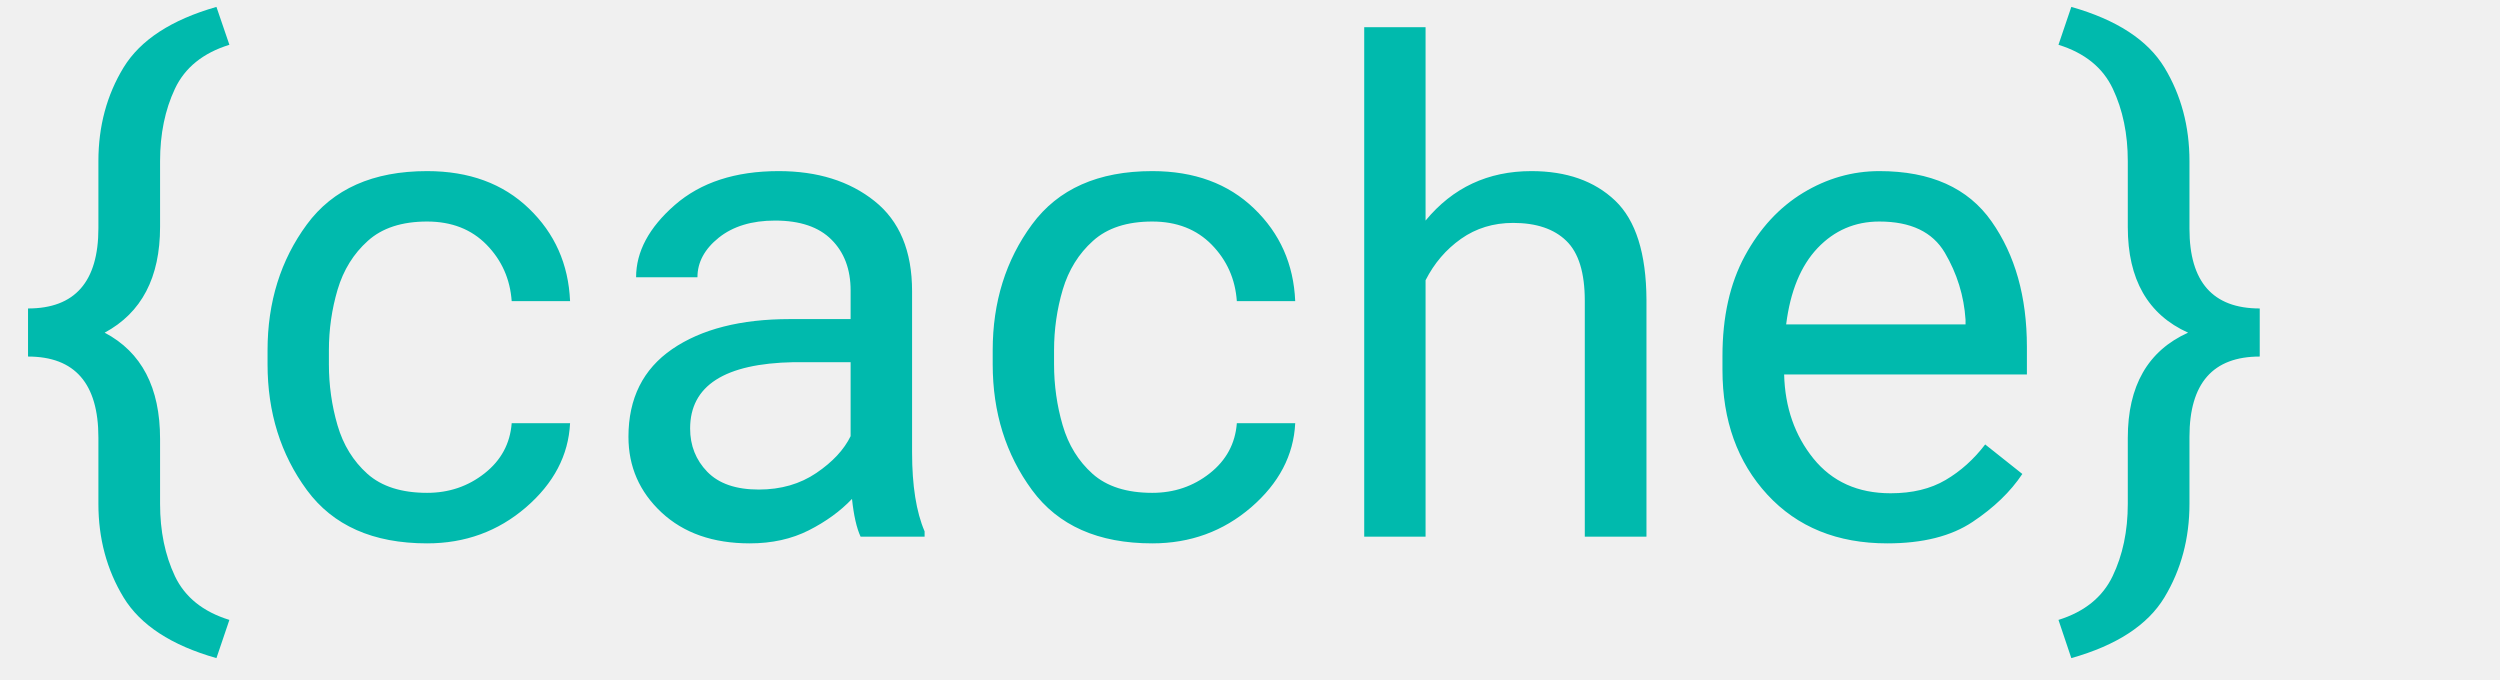
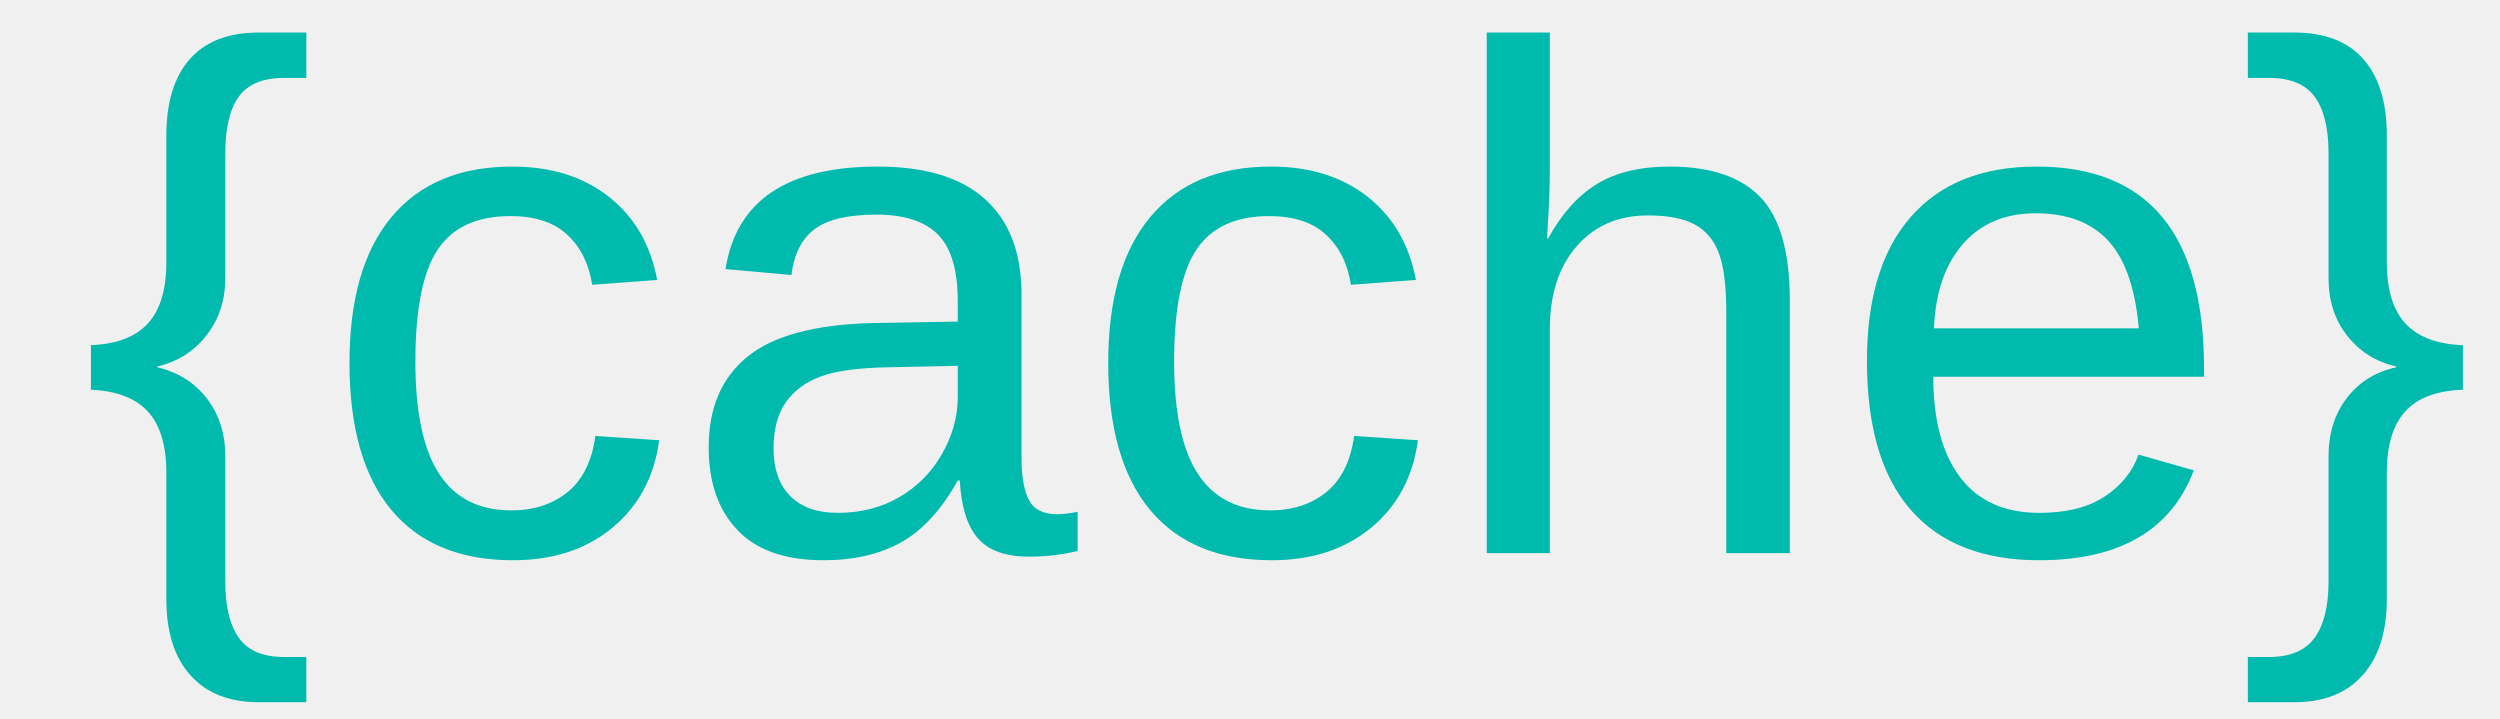
- <svg xmlns="http://www.w3.org/2000/svg" xmlns:xlink="http://www.w3.org/1999/xlink" width="368" height="100" viewBox="0 0 368 100" fill="none">
+ <svg xmlns="http://www.w3.org/2000/svg" xmlns:xlink="http://www.w3.org/1999/xlink" width="348" height="100" viewBox="0 0 328 100" fill="none">
  <defs>
    <rect id="path_0" x="0" y="0" width="368" height="100" />
  </defs>
  <g opacity="1" transform="translate(0 0)  rotate(0 184 50)">
    <mask id="bg-mask" fill="white">
      <use xlink:href="#path_0" />
    </mask>
    <g mask="url(#bg-mask)">
-       <g opacity="1" transform="translate(1 -18)  rotate(0 183.5 68)">
+       <g opacity="1" transform="translate(1 -20)  rotate(0 183.5 68)">
        <text>
-           <tspan x="0" y="97" font-size="100" line-height="0" fill="#00BAAD" opacity="1" font-family="'-apple-system', 'Helvetica Neue', 'Roboto', 'Segoe UI', sans-serif" letter-spacing="0">{cache}</tspan>
+           <tspan x="0" y="97" font-size="100" line-height="0" fill="#00BAAD" opacity="1" font-family="'-apple-system', Arial" letter-spacing="0">{cache}</tspan>
        </text>
      </g>
    </g>
  </g>
</svg>
